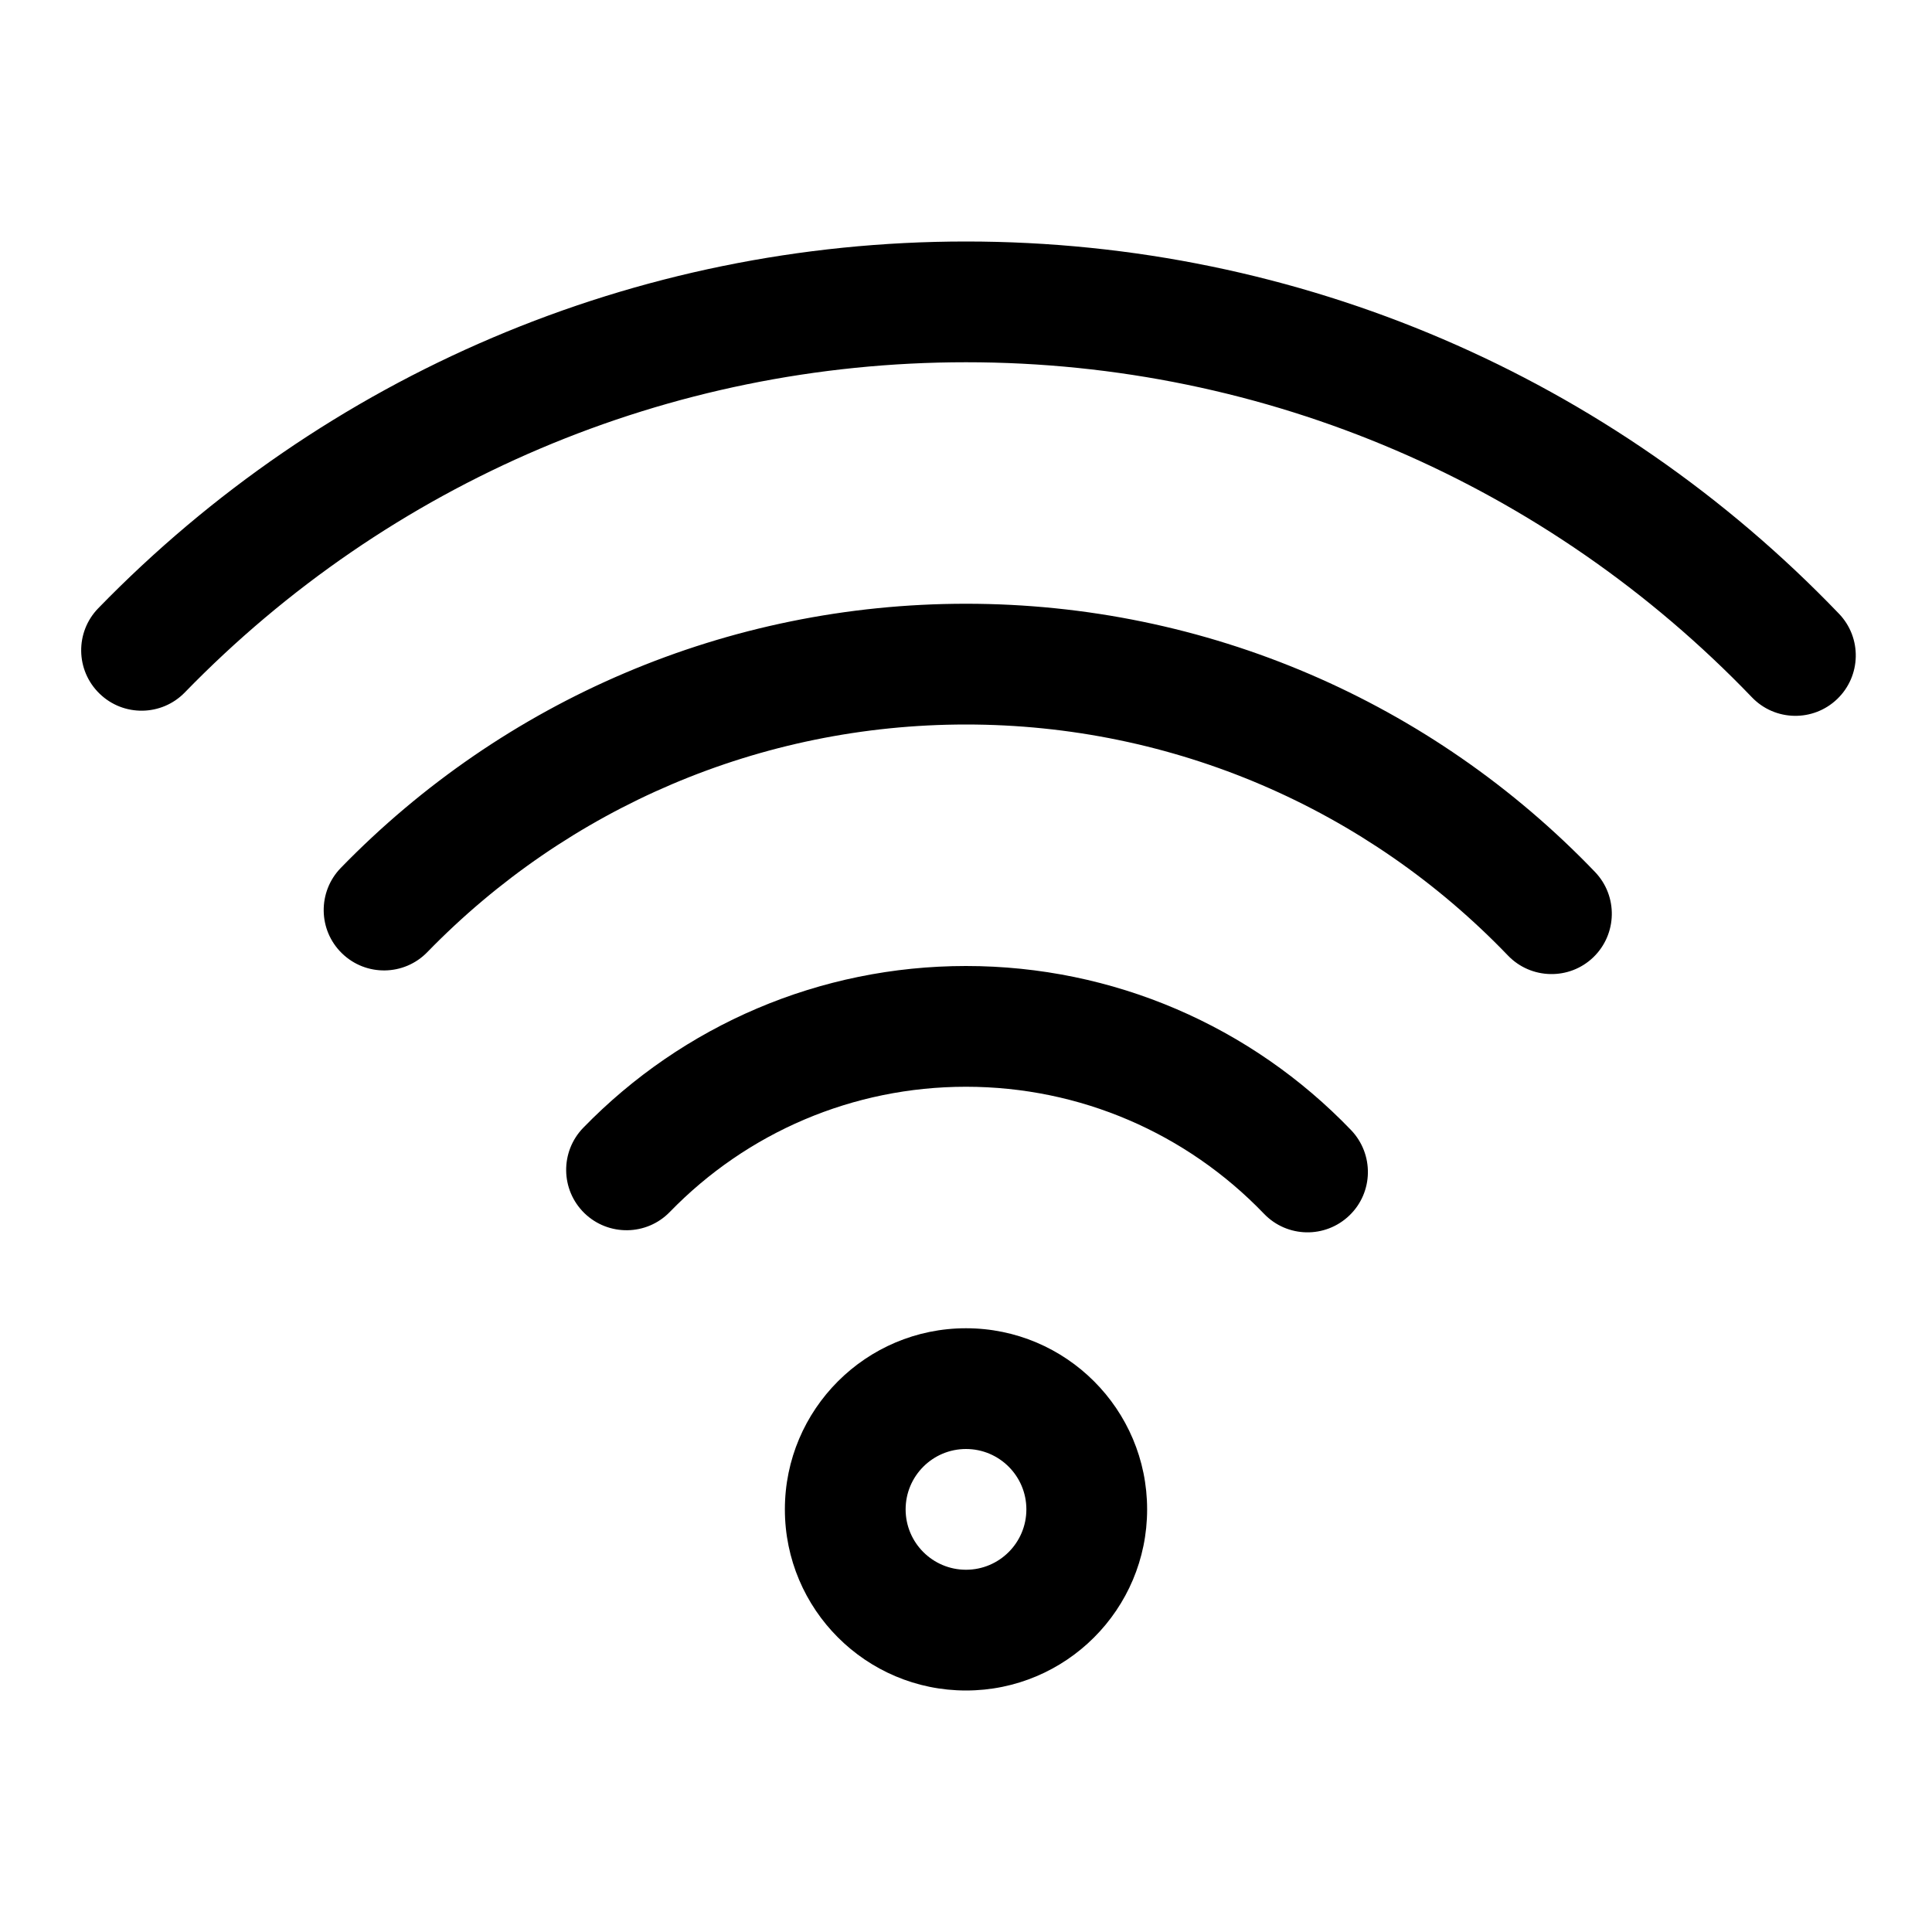
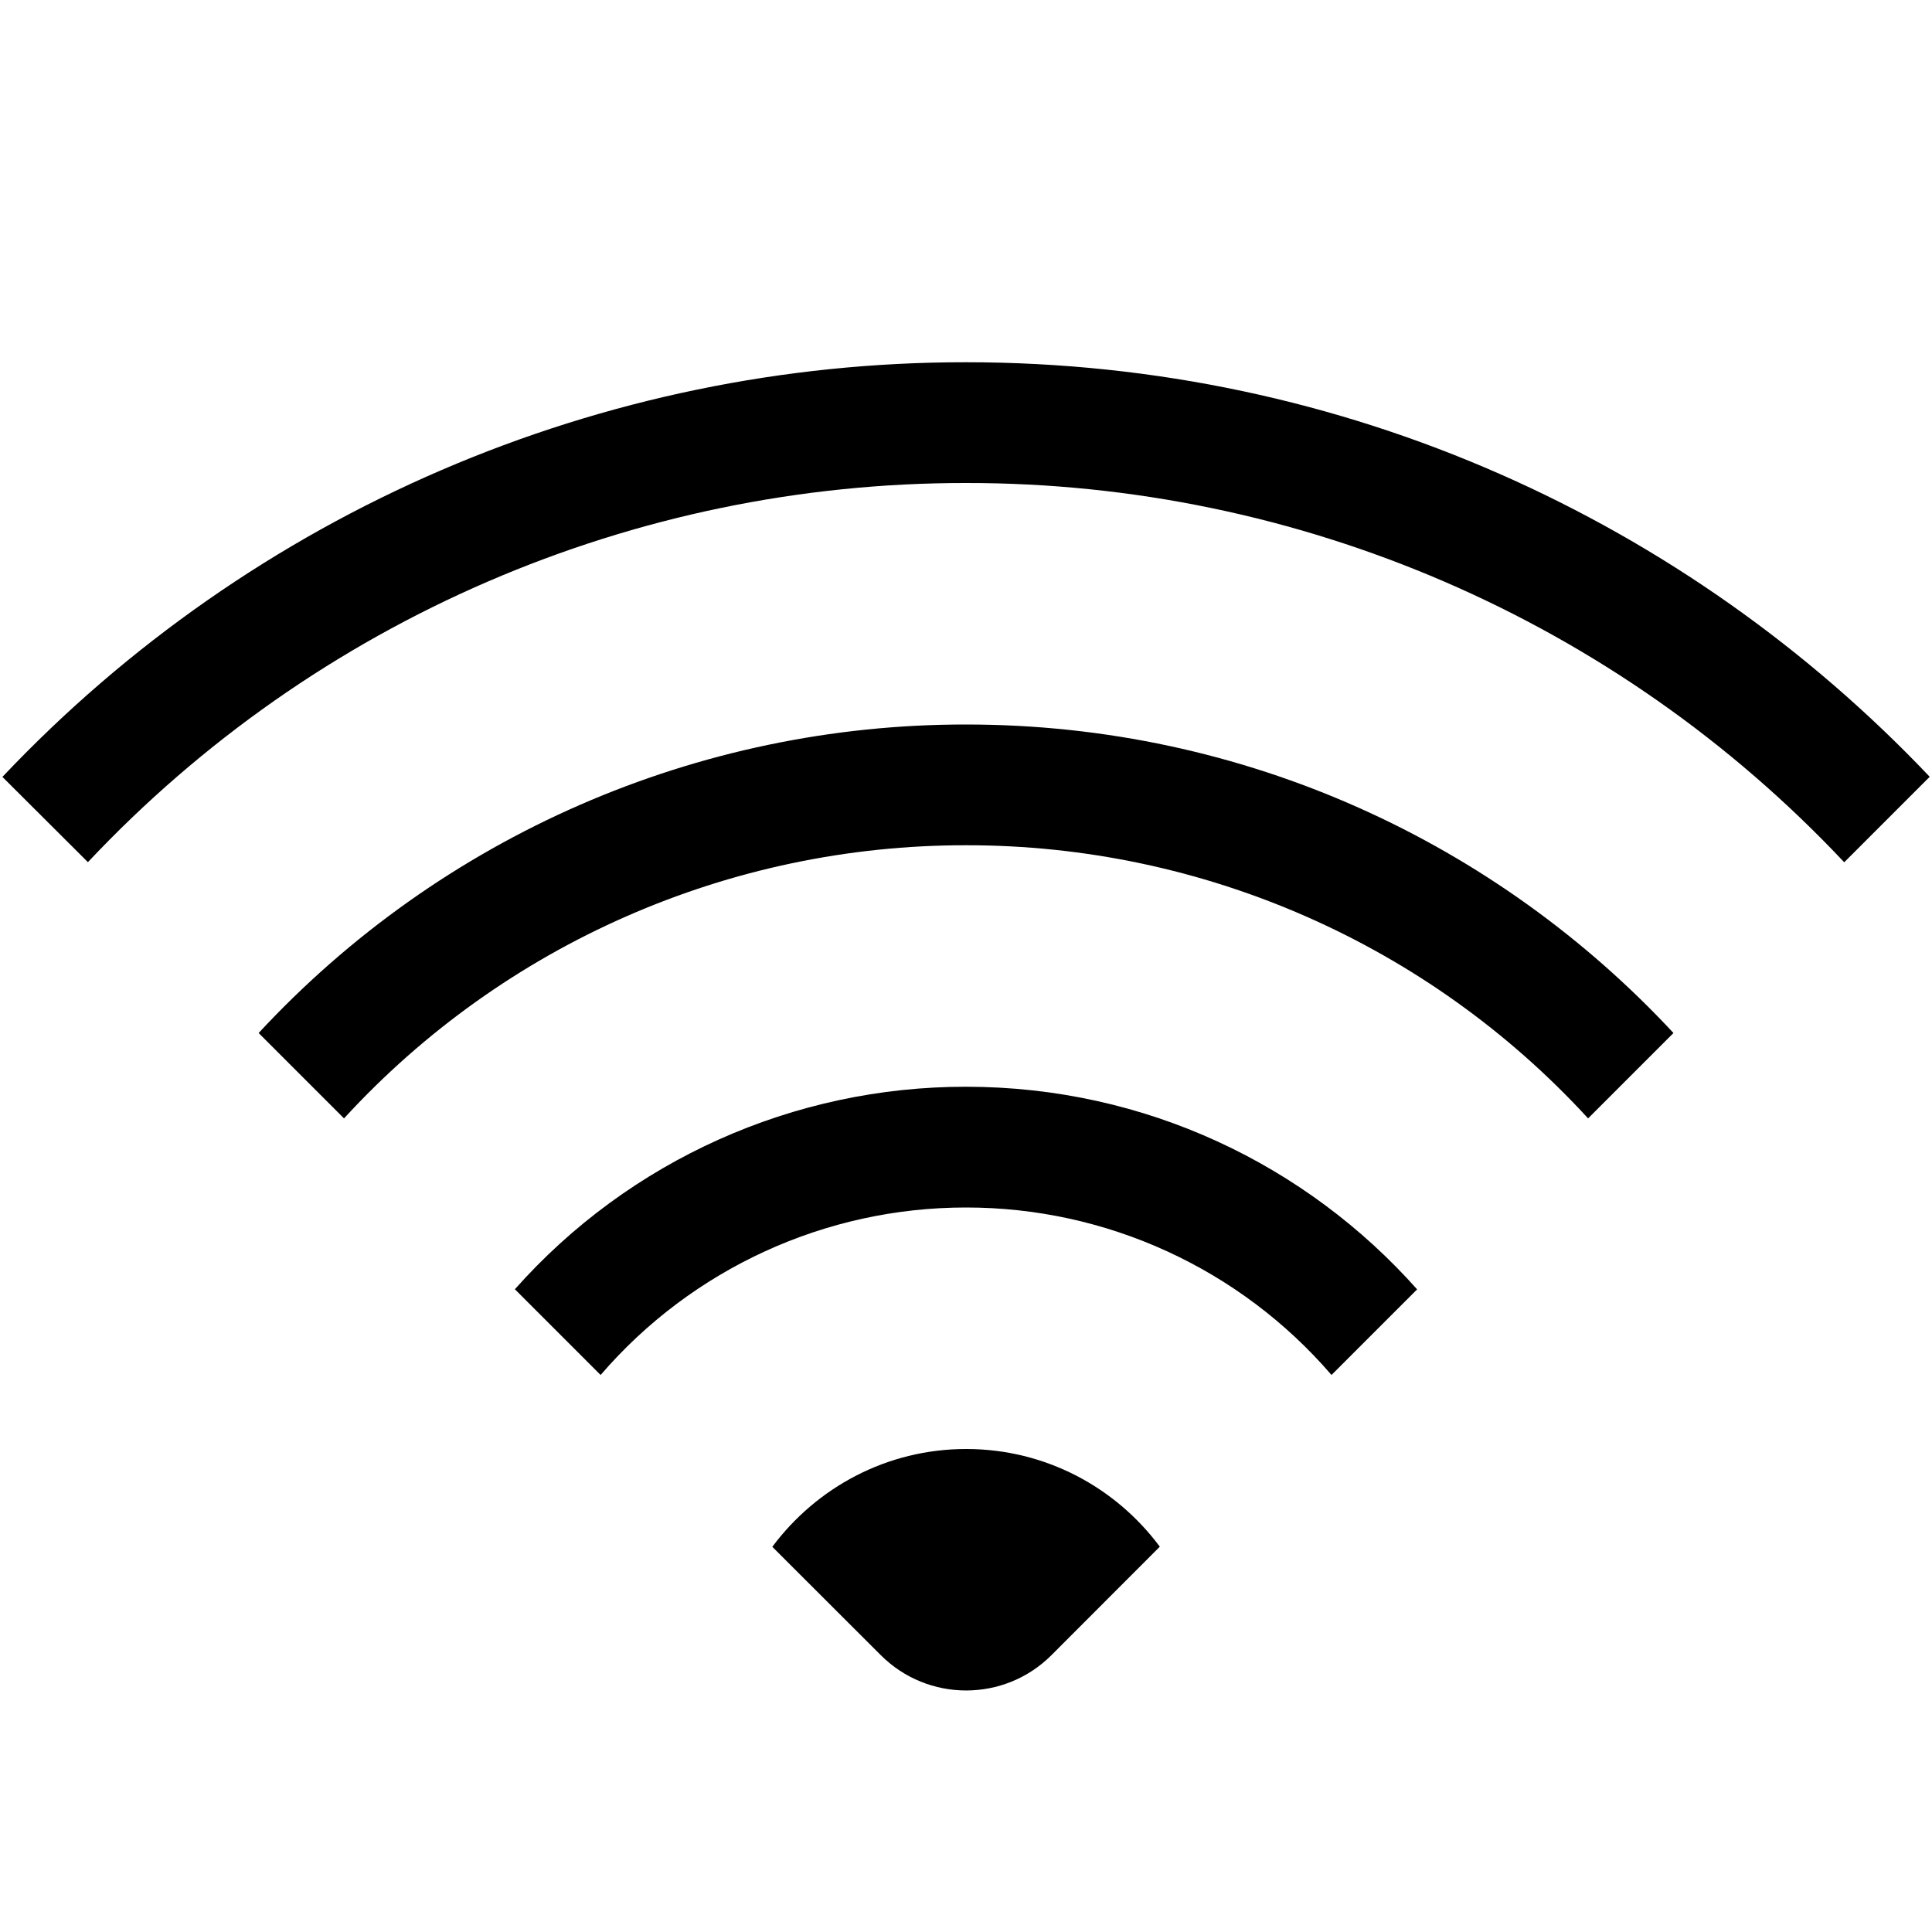
<svg xmlns="http://www.w3.org/2000/svg" width="16" height="16" viewBox="0 0 16 16">
-   <path d="M8,14 C7.172,14 6.5,13.328 6.5,12.5 C6.5,11.672 7.172,11 8,11 C8.828,11 9.5,11.672 9.5,12.5 C9.5,13.328 8.828,14 8,14 Z M8,13 C8.276,13 8.5,12.776 8.5,12.5 C8.5,12.224 8.276,12 8,12 C7.724,12 7.5,12.224 7.5,12.5 C7.5,12.776 7.724,13 8,13 Z M11.189,9.359 C11.38,9.559 11.374,9.875 11.175,10.066 C10.975,10.258 10.659,10.251 10.468,10.052 C9.826,9.384 8.944,9 8,9 C7.063,9 6.187,9.378 5.547,10.037 C5.355,10.235 5.038,10.239 4.84,10.047 C4.642,9.854 4.638,9.538 4.83,9.34 C5.657,8.489 6.79,8 8,8 C9.22,8 10.361,8.497 11.189,9.359 Z M13.209,7.221 C13.4,7.42 13.394,7.736 13.195,7.928 C12.996,8.119 12.679,8.112 12.488,7.913 C11.322,6.699 9.717,6 8,6 C6.296,6 4.703,6.688 3.539,7.885 C3.347,8.083 3.03,8.088 2.832,7.895 C2.634,7.703 2.63,7.386 2.822,7.188 C4.172,5.799 6.023,5 8,5 C9.992,5 11.857,5.812 13.209,7.221 Z M15.229,5.082 C15.421,5.281 15.414,5.598 15.215,5.789 C15.016,5.98 14.699,5.974 14.508,5.774 C12.817,4.013 10.49,3 8,3 C5.53,3 3.219,3.997 1.531,5.734 C1.339,5.932 1.022,5.937 0.824,5.744 C0.626,5.552 0.621,5.235 0.814,5.037 C2.688,3.109 5.257,2 8,2 C10.765,2 13.352,3.126 15.229,5.082 Z" />
+   <path d="M8.001 12c.658 0 1.24.319 1.604.809l-.897.898a1 1 0 0 1-1.414 0l-.898-.897c.365-.49.947-.81 1.605-.81Zm0-3c1.486 0 2.82.649 3.735 1.678l-.709.709A3.99 3.99 0 0 0 8.001 10a3.99 3.99 0 0 0-3.027 1.387l-.71-.71A4.988 4.988 0 0 1 8.002 9Z" />
+   <path d="M8.001 6c2.314 0 4.398.984 5.858 2.555l-.707.707A6.98 6.98 0 0 0 8.001 7a6.981 6.981 0 0 0-5.152 2.262l-.707-.707A7.977 7.977 0 0 1 8 6Z" />
+   <path d="M8.001 3c3.143 0 5.976 1.32 7.98 3.433l-.708.708A9.969 9.969 0 0 0 8.001 4 9.97 9.97 0 0 0 .728 7.14L.02 6.434A10.968 10.968 0 0 1 8 3Z" />
</svg>
